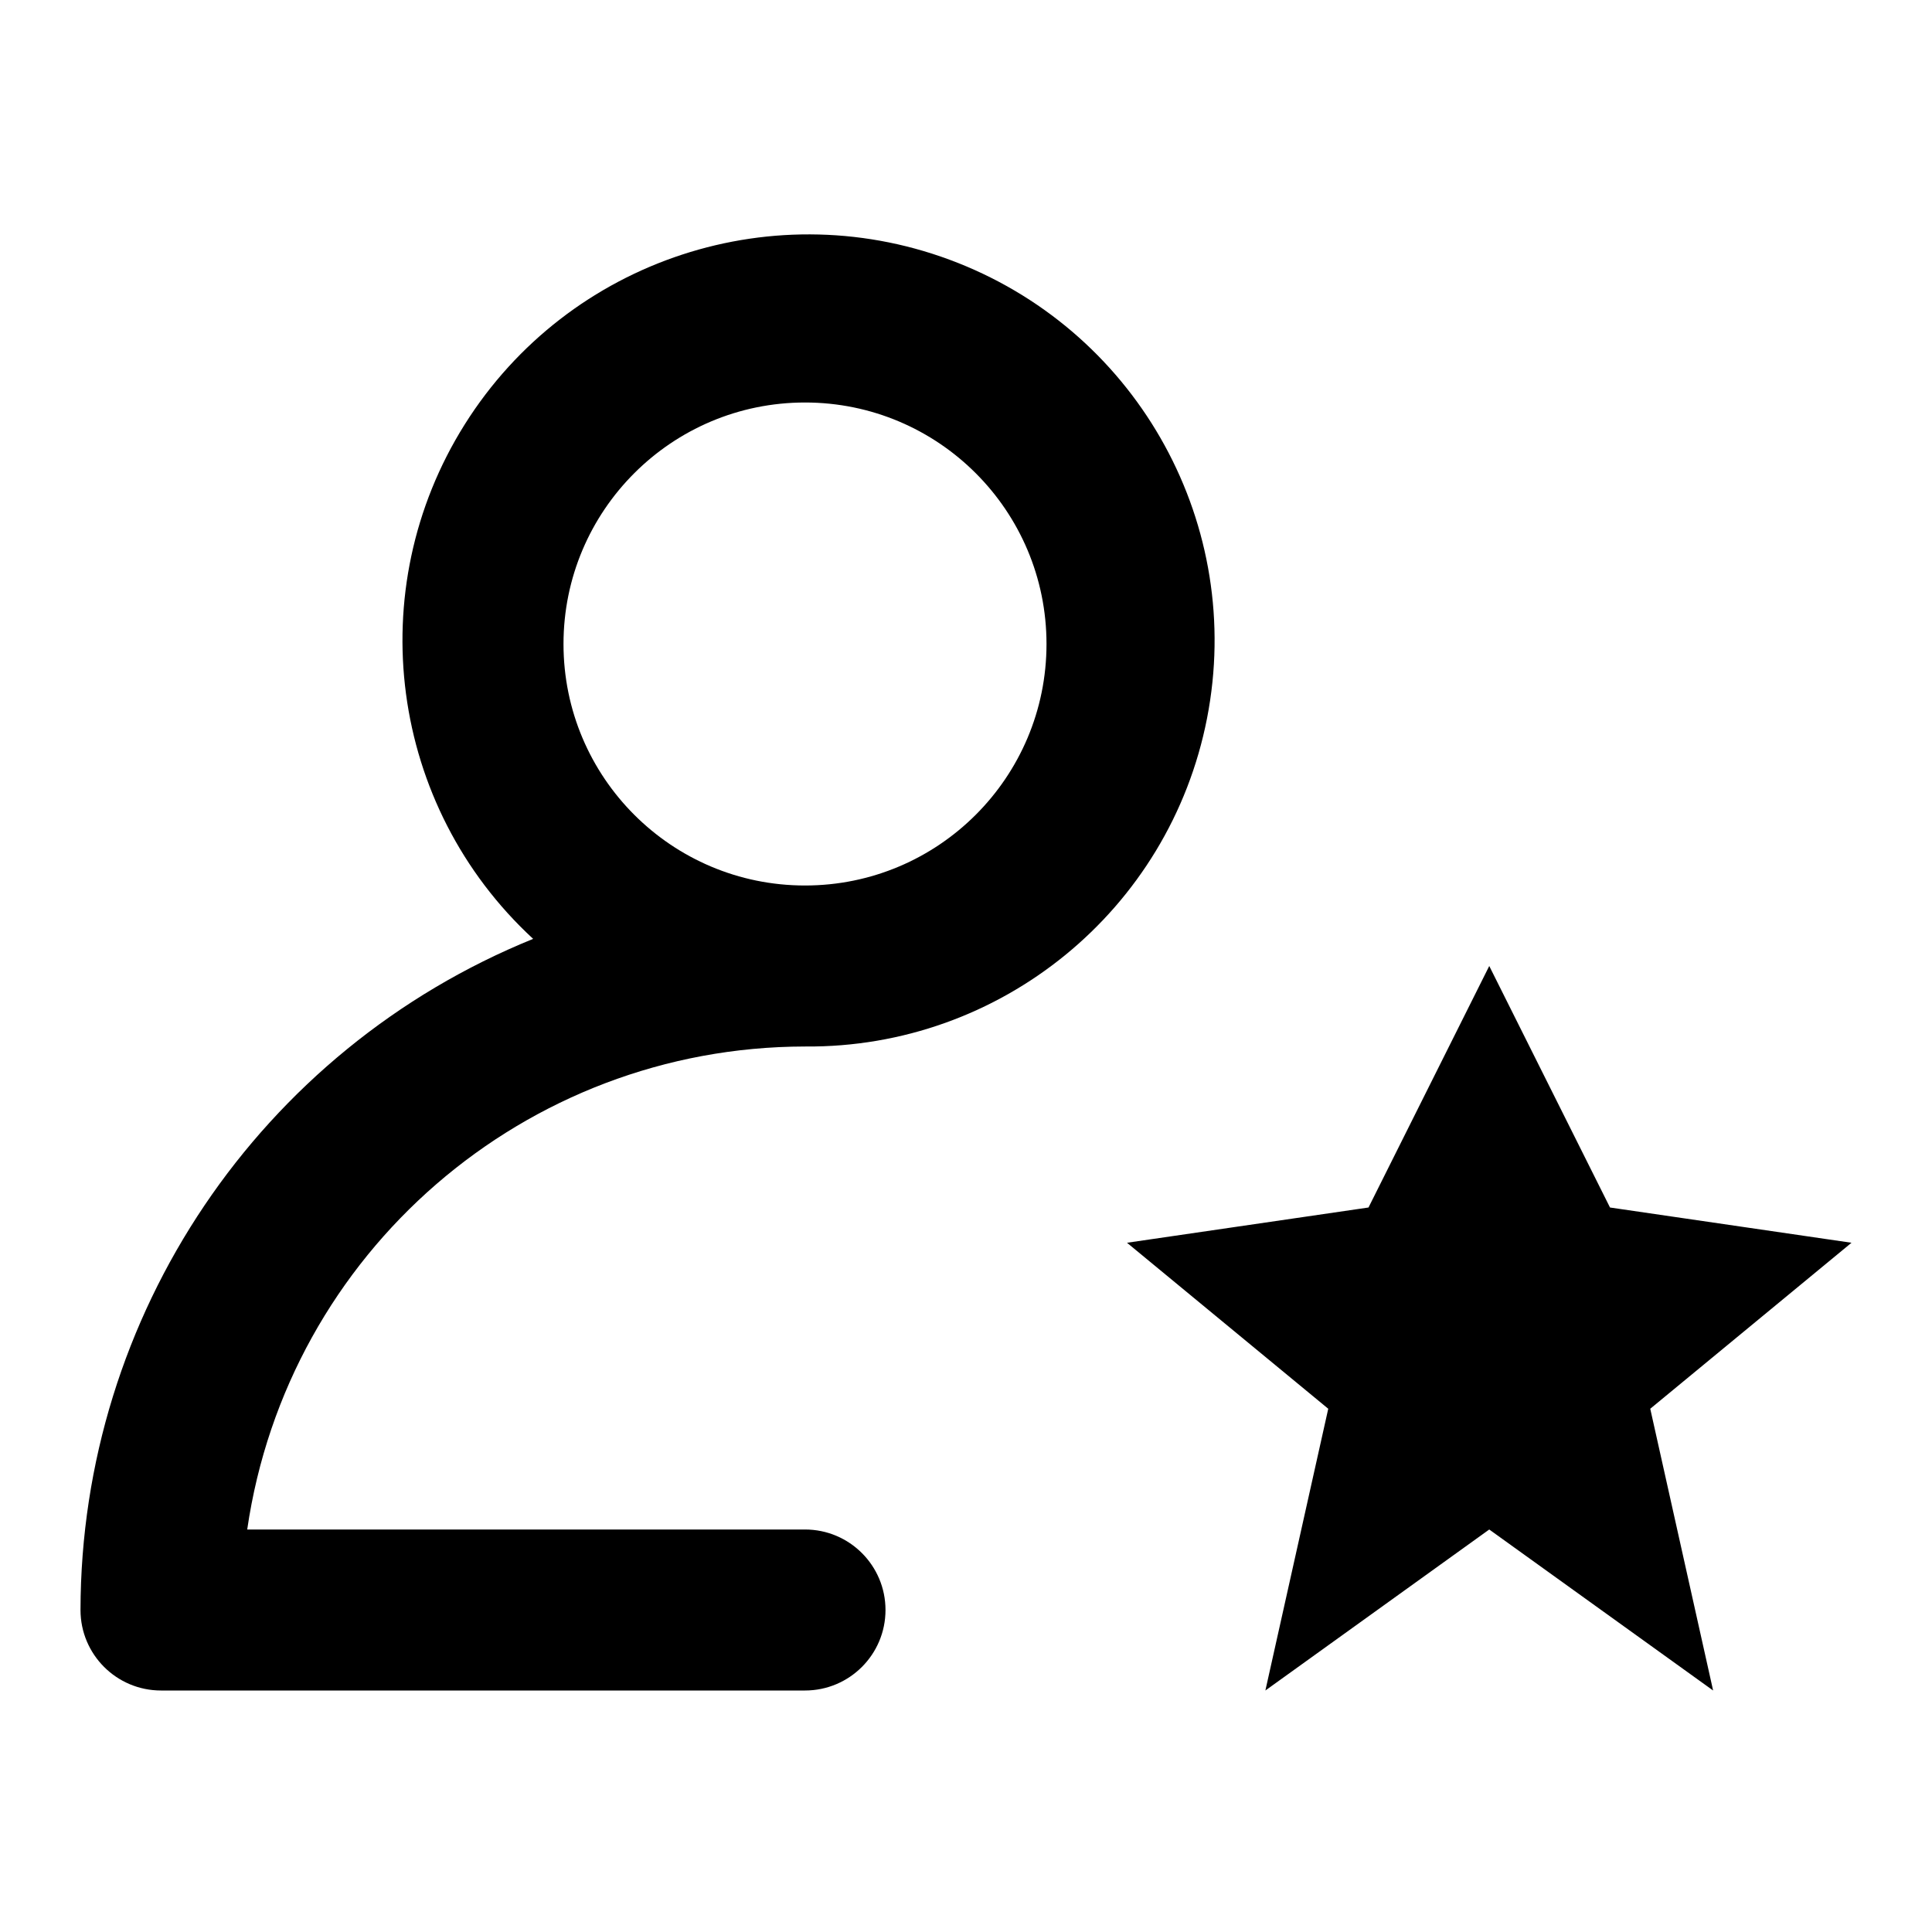
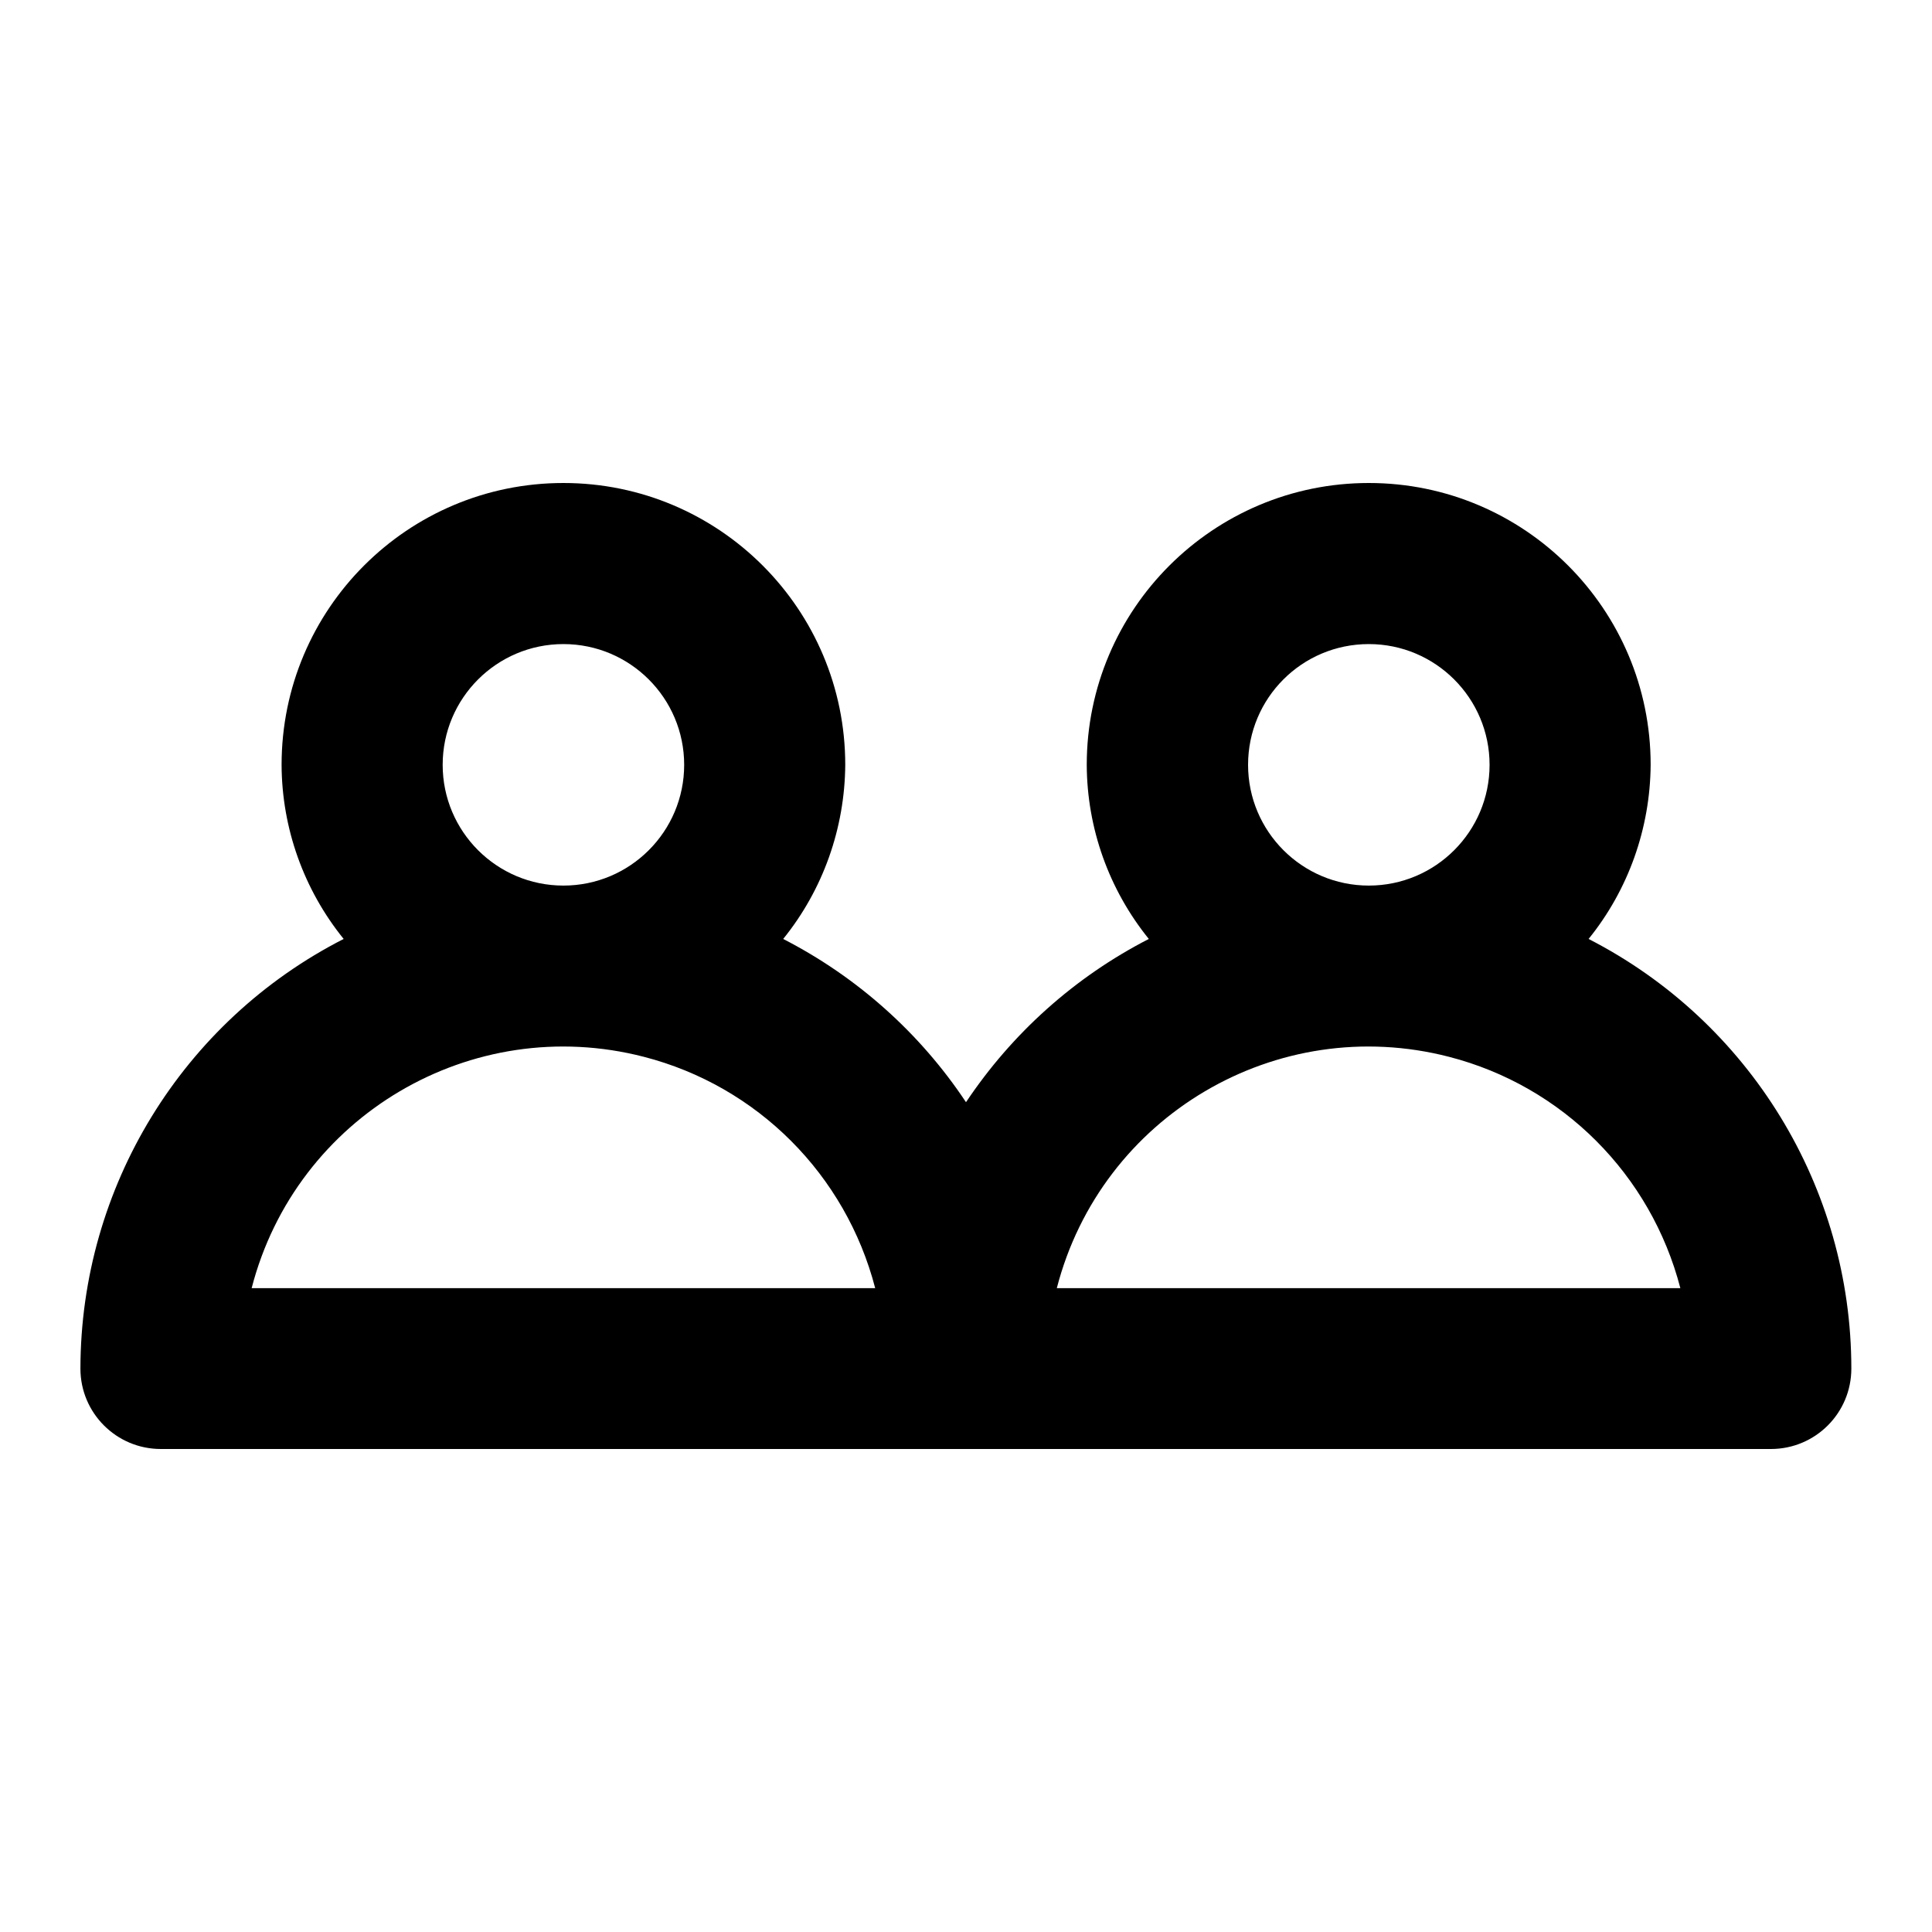
- <svg xmlns="http://www.w3.org/2000/svg" fill="#000000" width="800px" height="800px" viewBox="0 0 24 24">
-   <path d="M2,21h8a1,1,0,0,0,0-2H3.071A7.011,7.011,0,0,1,10,13a5.044,5.044,0,1,0-3.377-1.337A9.01,9.01,0,0,0,1,20,1,1,0,0,0,2,21ZM10,5A3,3,0,1,1,7,8,3,3,0,0,1,10,5ZM20,15l3,.438L20.5,17.5l.781,3.5L18.5,19l-2.781,2,.781-3.5L14,15.438,17,15l1.5-3Z" />
+ <svg xmlns="http://www.w3.org/2000/svg" version="1.1" id="Layer_1" x="0px" y="0px" viewBox="0 0 800 800" style="enable-background:new 0 0 800 800;" xml:space="preserve">
+   <path d="M657.8,388.8c16.5-20.4,25.5-45.8,25.7-72.1c0-64.4-52.2-116.7-116.7-116.7S450,252.3,450,316.7l0,0  c0.1,26.3,9.2,51.7,25.7,72.1c-30.6,15.7-56.6,39-75.7,67.6c-19-28.6-45.1-51.9-75.7-67.6c16.5-20.4,25.5-45.8,25.7-72.1  c0-64.4-52.2-116.7-116.7-116.7s-116.7,52.2-116.7,116.7l0,0c0.1,26.3,9.2,51.7,25.7,72.1c-66.8,34.1-108.9,102.8-109,177.9  c0,18.4,14.9,33.3,33.3,33.3h666.7c18.4,0,33.3-14.9,33.3-33.3C766.6,491.7,724.5,423,657.8,388.8z M233.3,266.7  c27.6,0,50,22.4,50,50s-22.4,50-50,50s-50-22.4-50-50l0,0C183.3,289.1,205.7,266.7,233.3,266.7z M104.2,533.4  c18.4-71.3,91.1-114.2,162.4-95.8c47,12.1,83.6,48.8,95.8,95.8H104.2z M566.8,266.7c27.6,0,50,22.4,50,50s-22.4,50-50,50  s-50-22.4-50-50l0,0C516.8,289.1,539.1,266.7,566.8,266.7z M437.6,533.4c18.4-71.3,91.1-114.2,162.4-95.8  c47,12.1,83.6,48.8,95.8,95.8H437.6z" />
</svg>
